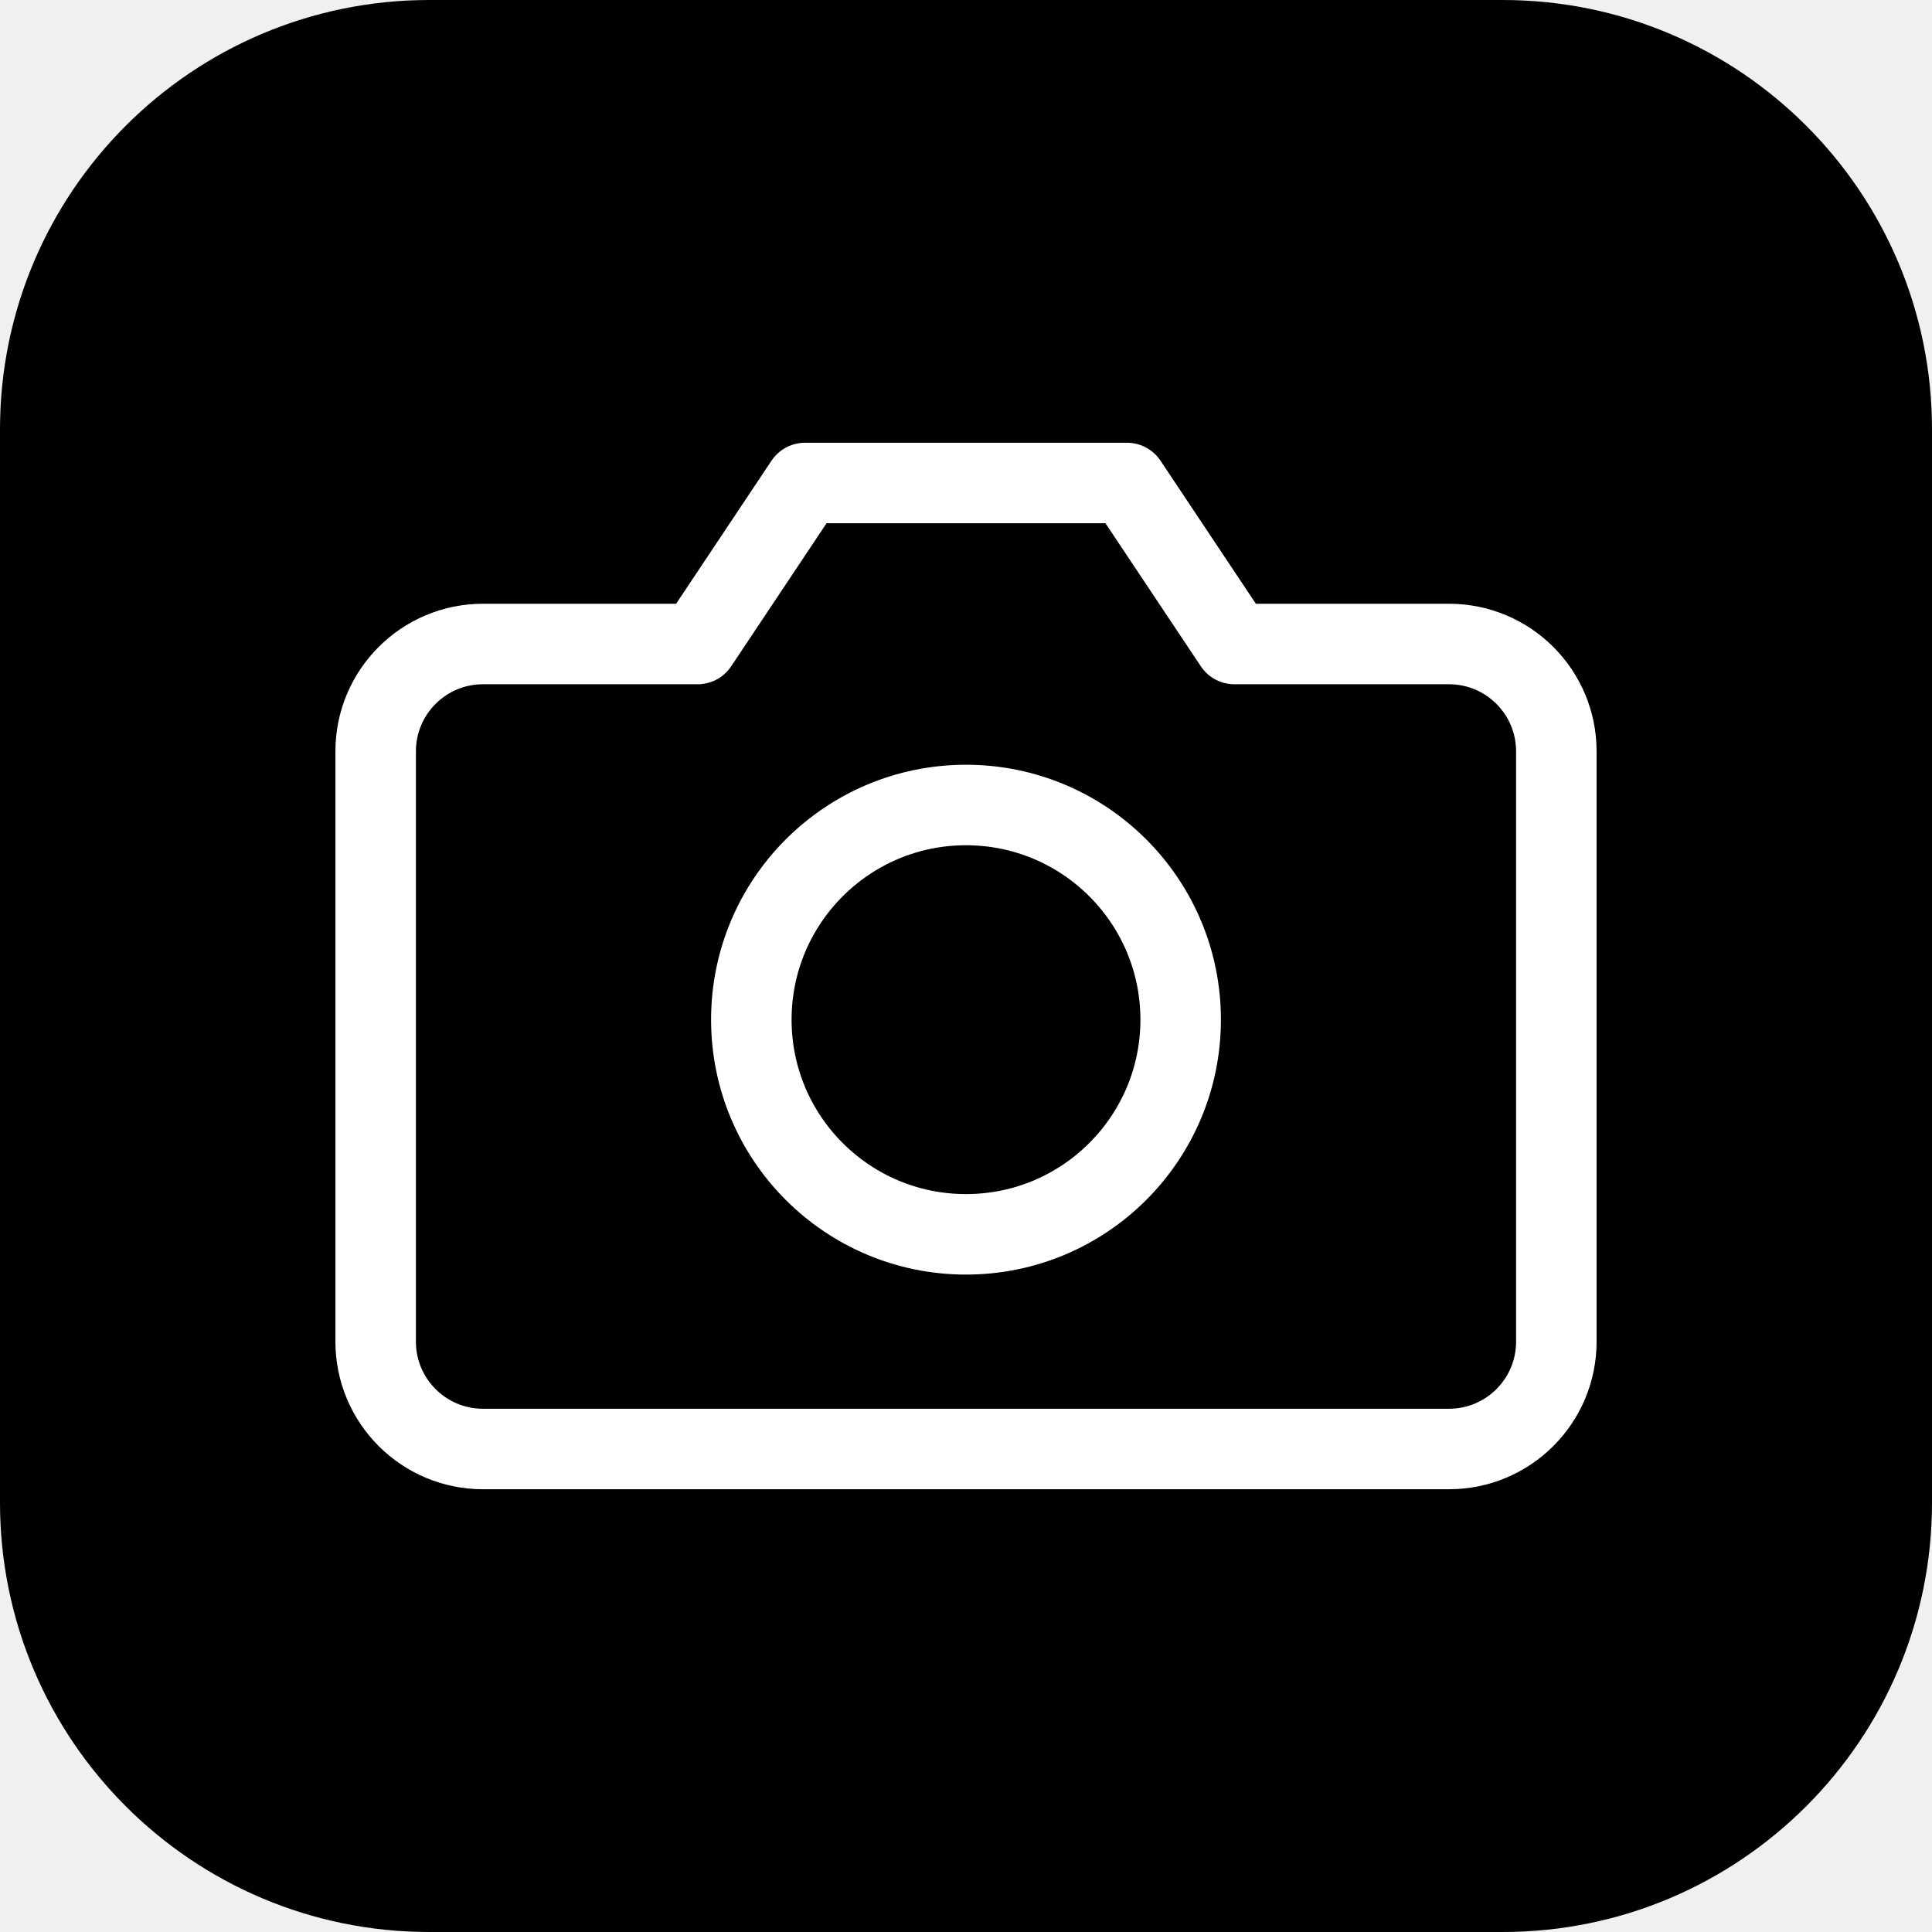
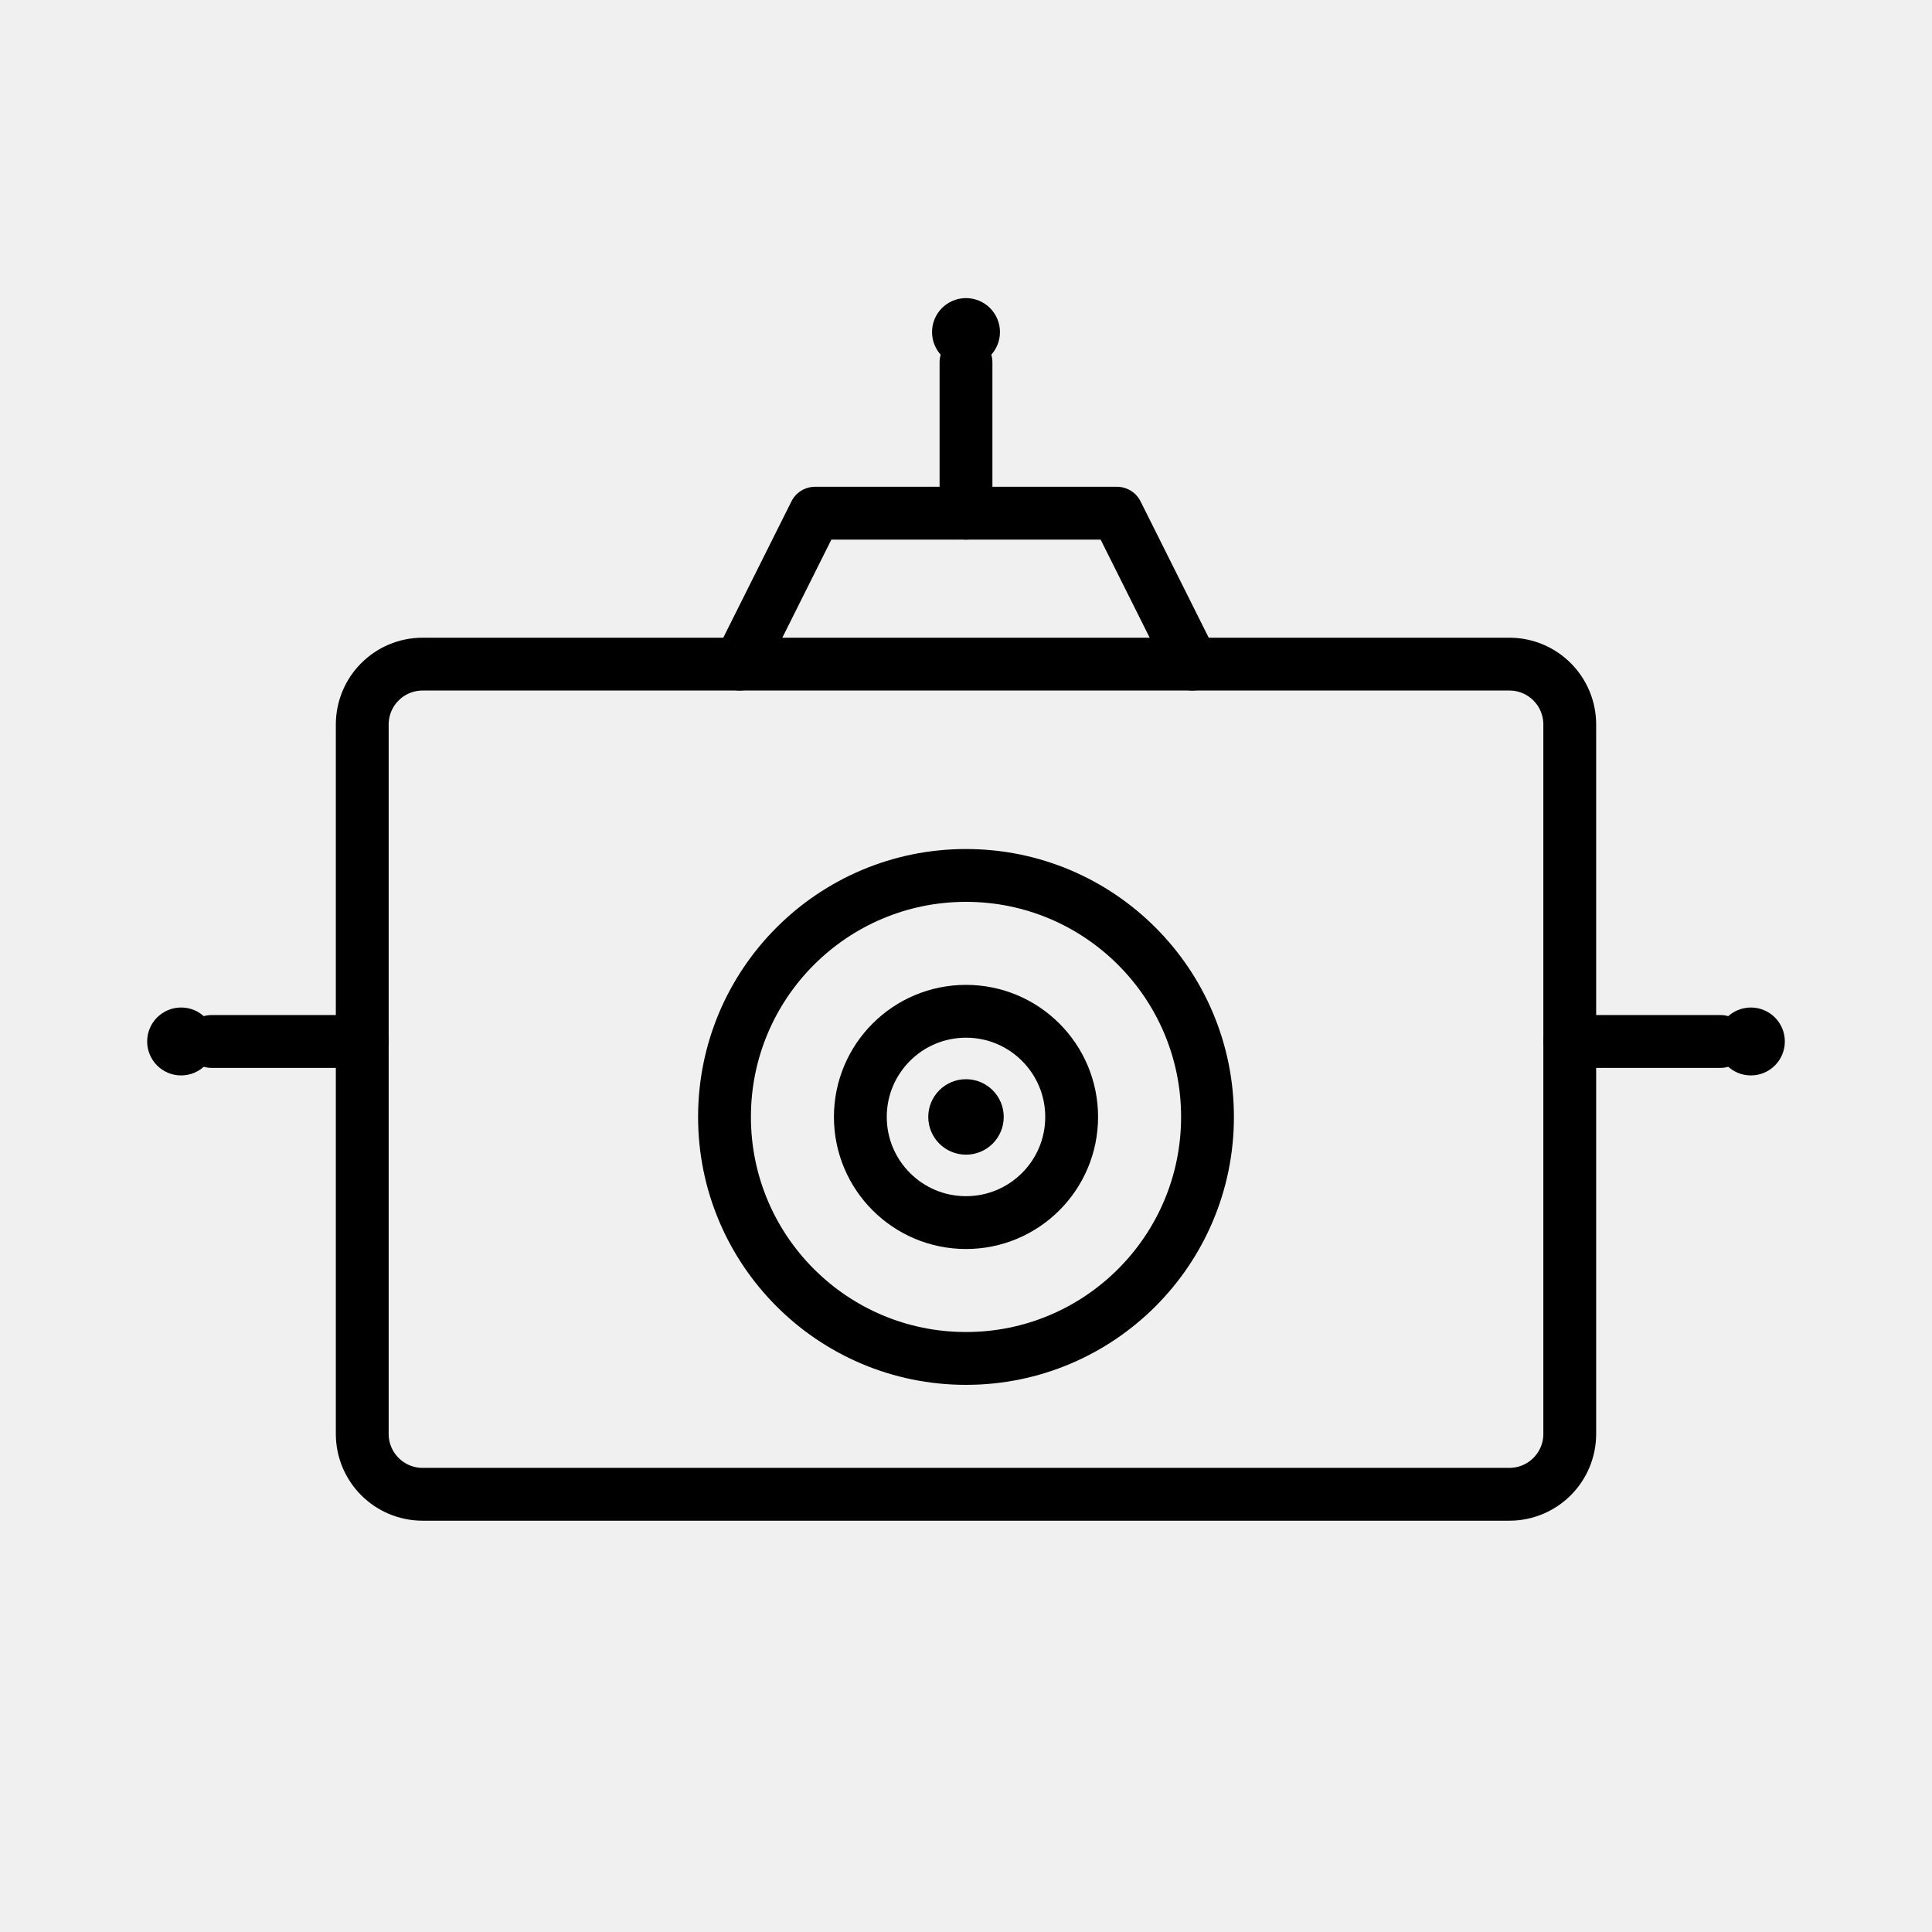
- <svg xmlns="http://www.w3.org/2000/svg" viewBox="0 0 108 108" fill="none">
-   <rect width="108" height="108" rx="24" fill="#000000" />
-   <g transform="translate(18,18) scale(3)" stroke="white" stroke-width="1.5" stroke-linecap="round" stroke-linejoin="round" fill="none">
-     <path d="M23 19a2 2 0 0 1-2 2H3a2 2 0 0 1-2-2V8a2 2 0 0 1 2-2h4l2-3h6l2 3h4a2 2 0 0 1 2 2v11Z" />
-     <circle cx="12" cy="13" r="4" />
-   </g>
+ <svg xmlns="http://www.w3.org/2000/svg" viewBox="0 0 512 512" width="512" height="512" fill="none" stroke="#000" stroke-width="14" stroke-linecap="round" stroke-linejoin="round">
+   <rect x="96" y="176" width="320" height="220" rx="16" />
+   <path d="M196 176 L216 136 L296 136 L316 176" />
+   <circle cx="256" cy="296" r="64" />
+   <circle cx="256" cy="296" r="28" />
+   <circle cx="256" cy="296" r="10" fill="#000" stroke="none" />
+   <line x1="96" y1="276" x2="56" y2="276" />
+   <circle cx="48" cy="276" r="9" fill="#000" stroke="none" />
+   <line x1="416" y1="276" x2="456" y2="276" />
+   <circle cx="464" cy="276" r="9" fill="#000" stroke="none" />
+   <line x1="256" y1="136" x2="256" y2="96" />
+   <circle cx="256" cy="88" r="9" fill="#000" stroke="none" />
</svg>
